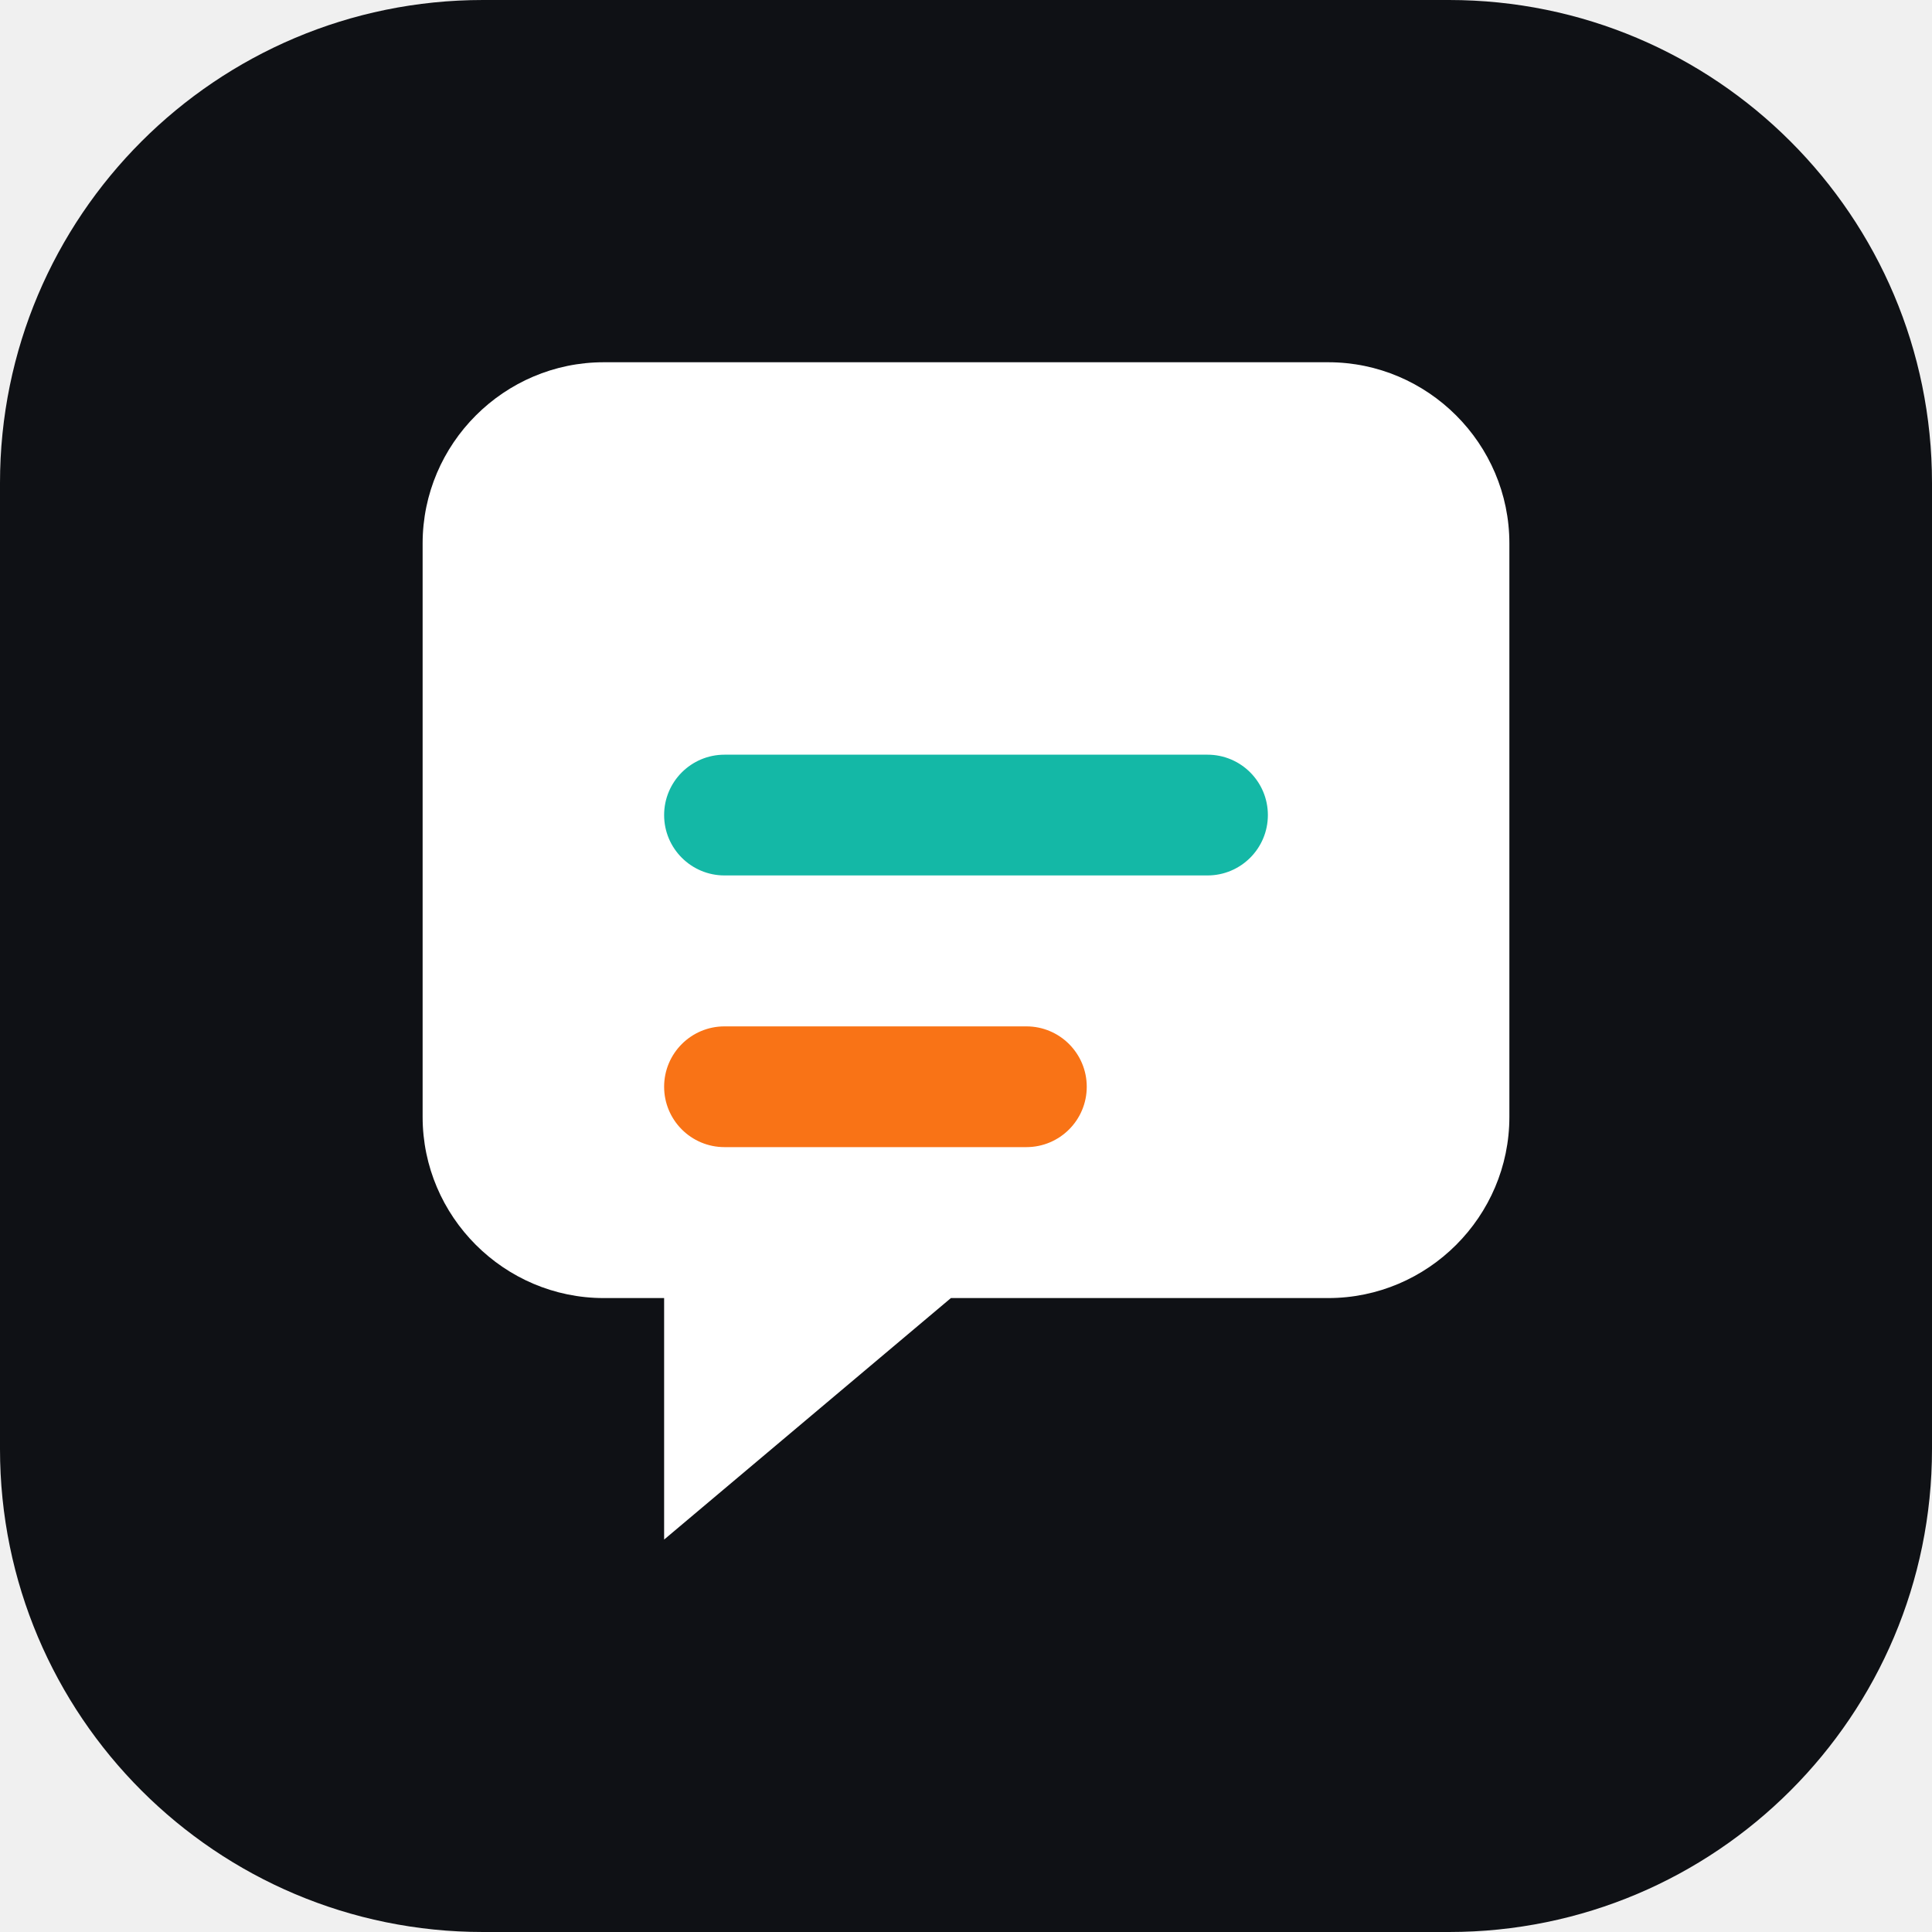
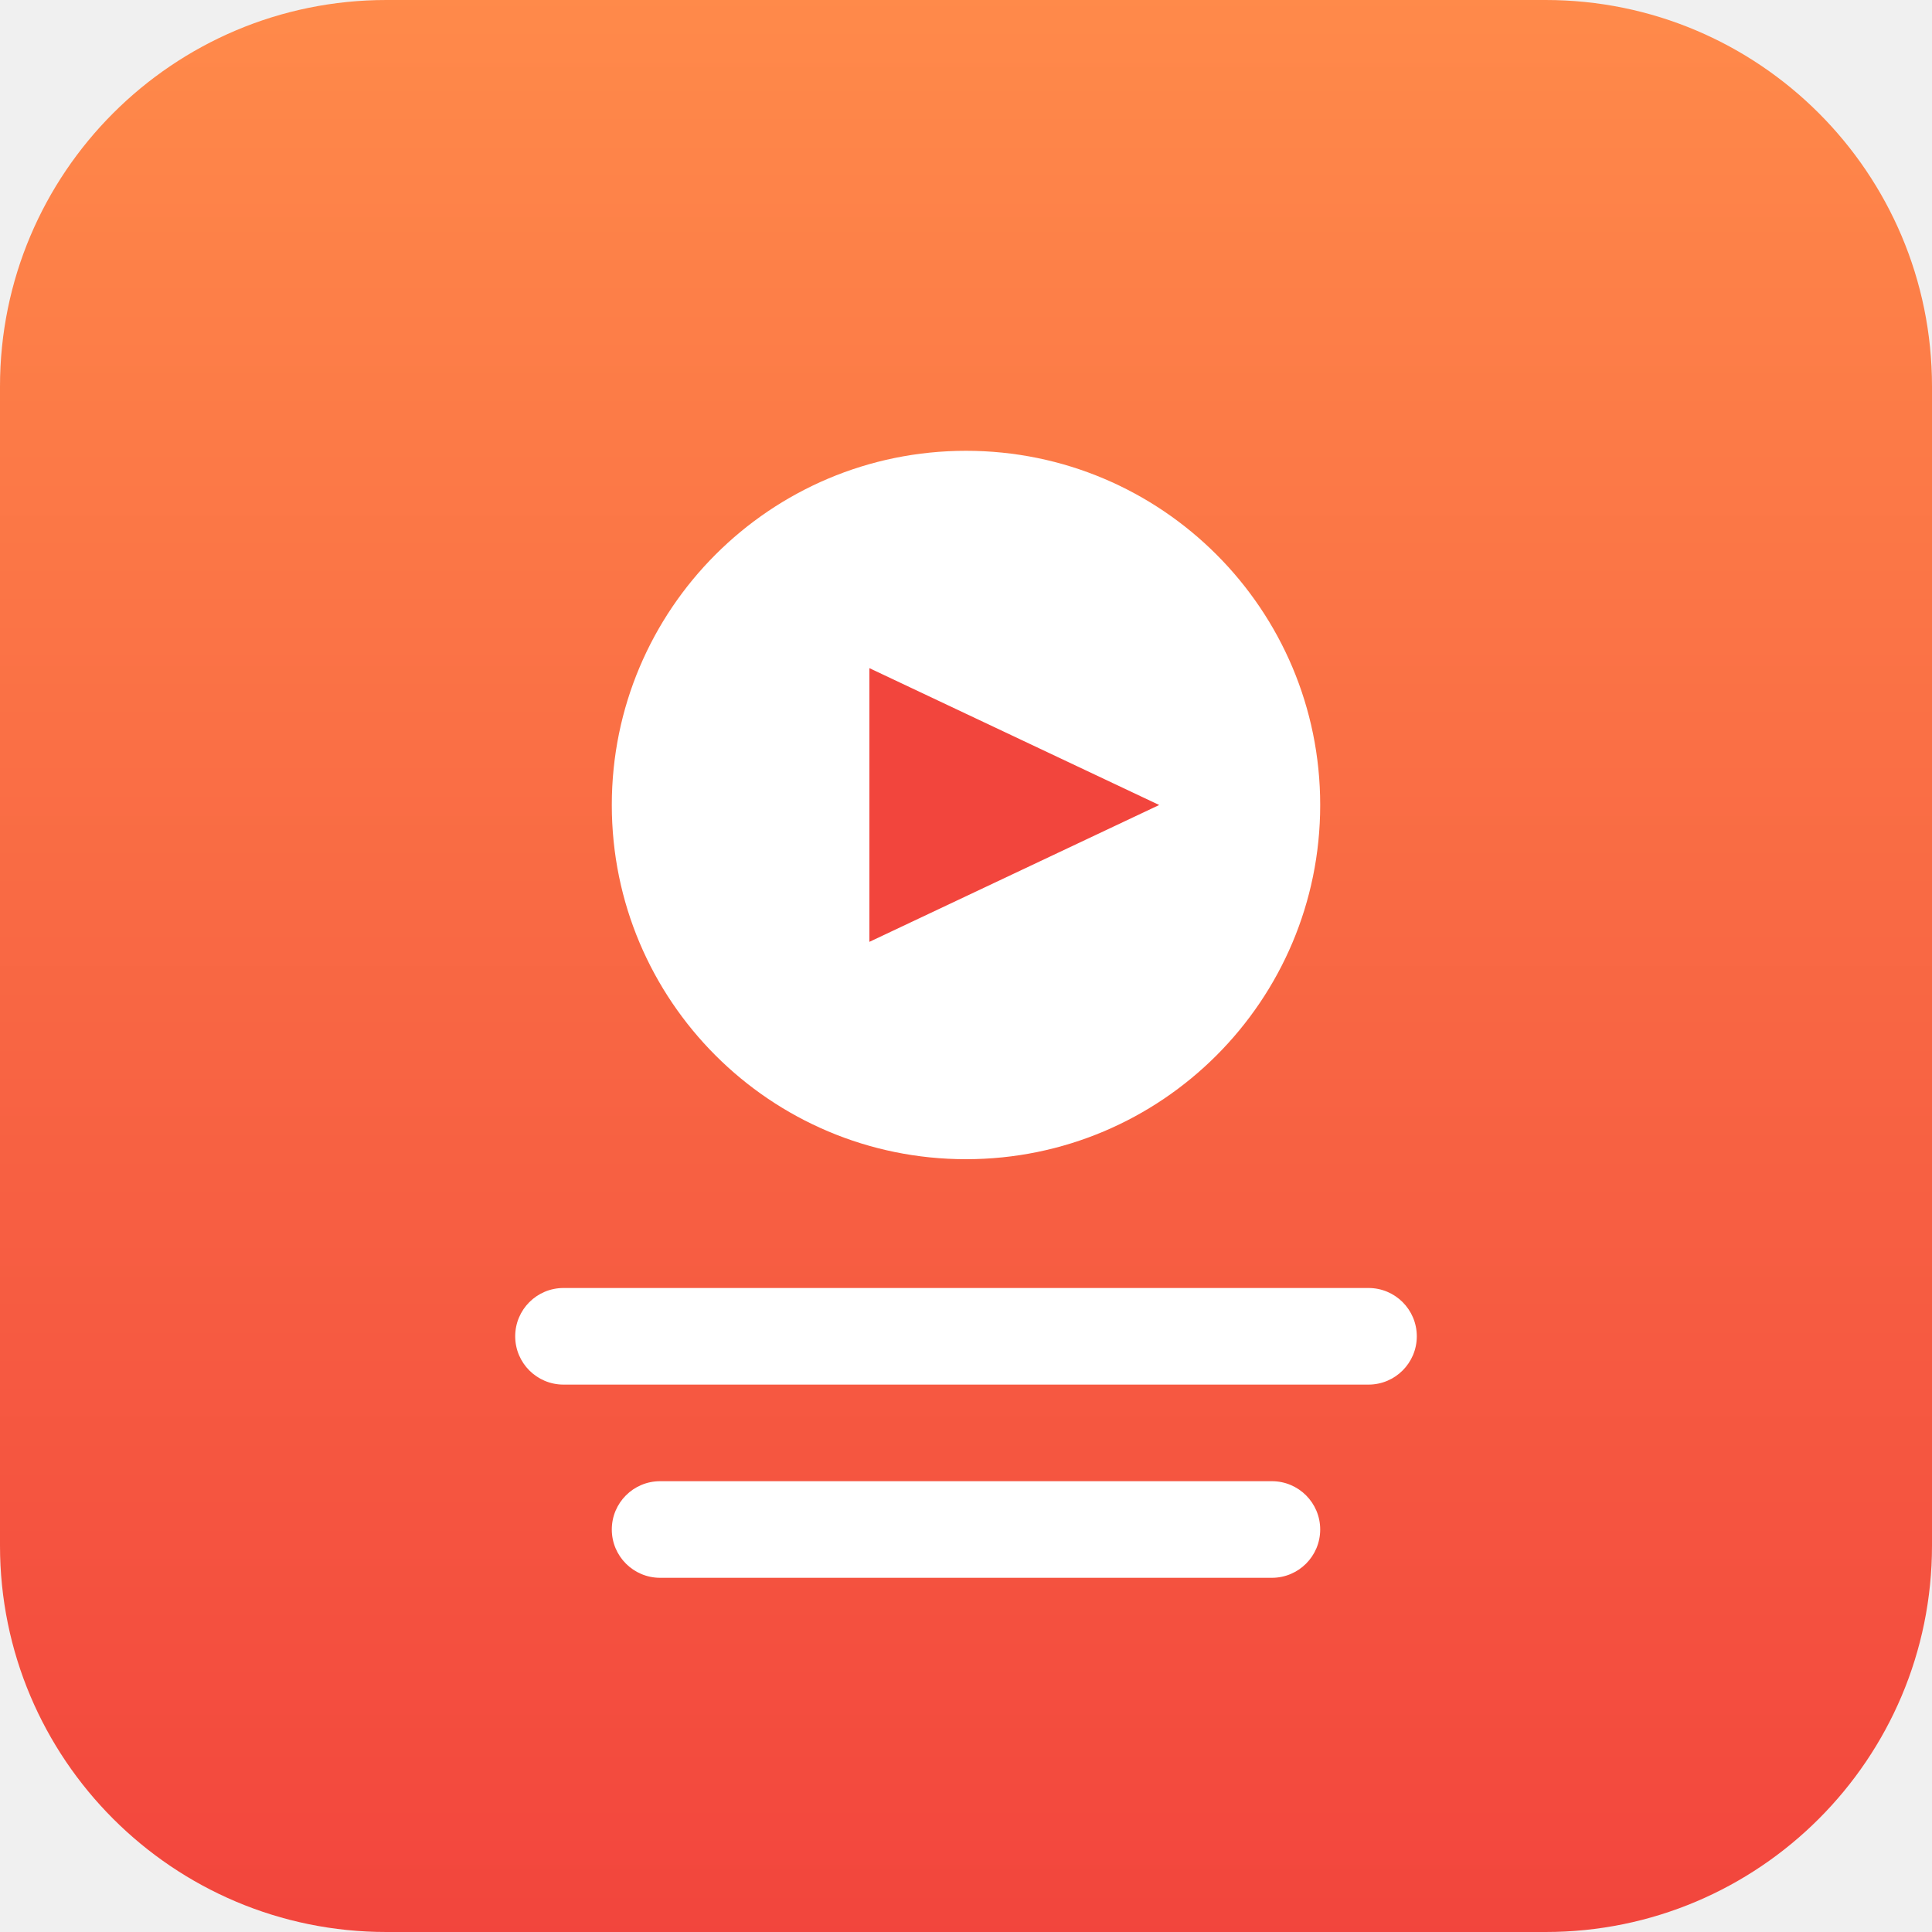
- <svg xmlns="http://www.w3.org/2000/svg" viewBox="0 0 64 64">
-   <rect width="64" height="64" rx="16" fill="#0f1115" />
-   <path d="M14 18c0-3.3 2.7-6 6-6h24c3.3 0 6 2.7 6 6v19c0 3.3-2.7 6-6 6H31.5L22 51v-8h-2c-3.3 0-6-2.7-6-6V18Z" fill="#fff" />
-   <rect x="22" y="25" width="20" height="4" rx="2" fill="#14b8a6" />
-   <rect x="22" y="34" width="14" height="4" rx="2" fill="#f97316" />
+ <svg xmlns="http://www.w3.org/2000/svg" viewBox="0 0 120 120">
+   <defs>
+     <linearGradient id="bg" x1="0" y1="0" x2="0" y2="1">
+       <stop offset="0" stop-color="#FF8A4A" />
+       <stop offset="1" stop-color="#F2453D" />
+     </linearGradient>
+   </defs>
+   <rect width="120" height="120" rx="24" fill="url(#bg)" />
+   <circle cx="60" cy="50" r="22" fill="#ffffff" />
+   <path d="M54 41.5 L72 50 L54 58.5 Z" fill="#F2453D" />
+   <rect x="32" y="80" width="56" height="6" rx="3" fill="#ffffff" />
+   <rect x="38" y="92" width="44" height="6" rx="3" fill="#ffffff" />
</svg>
